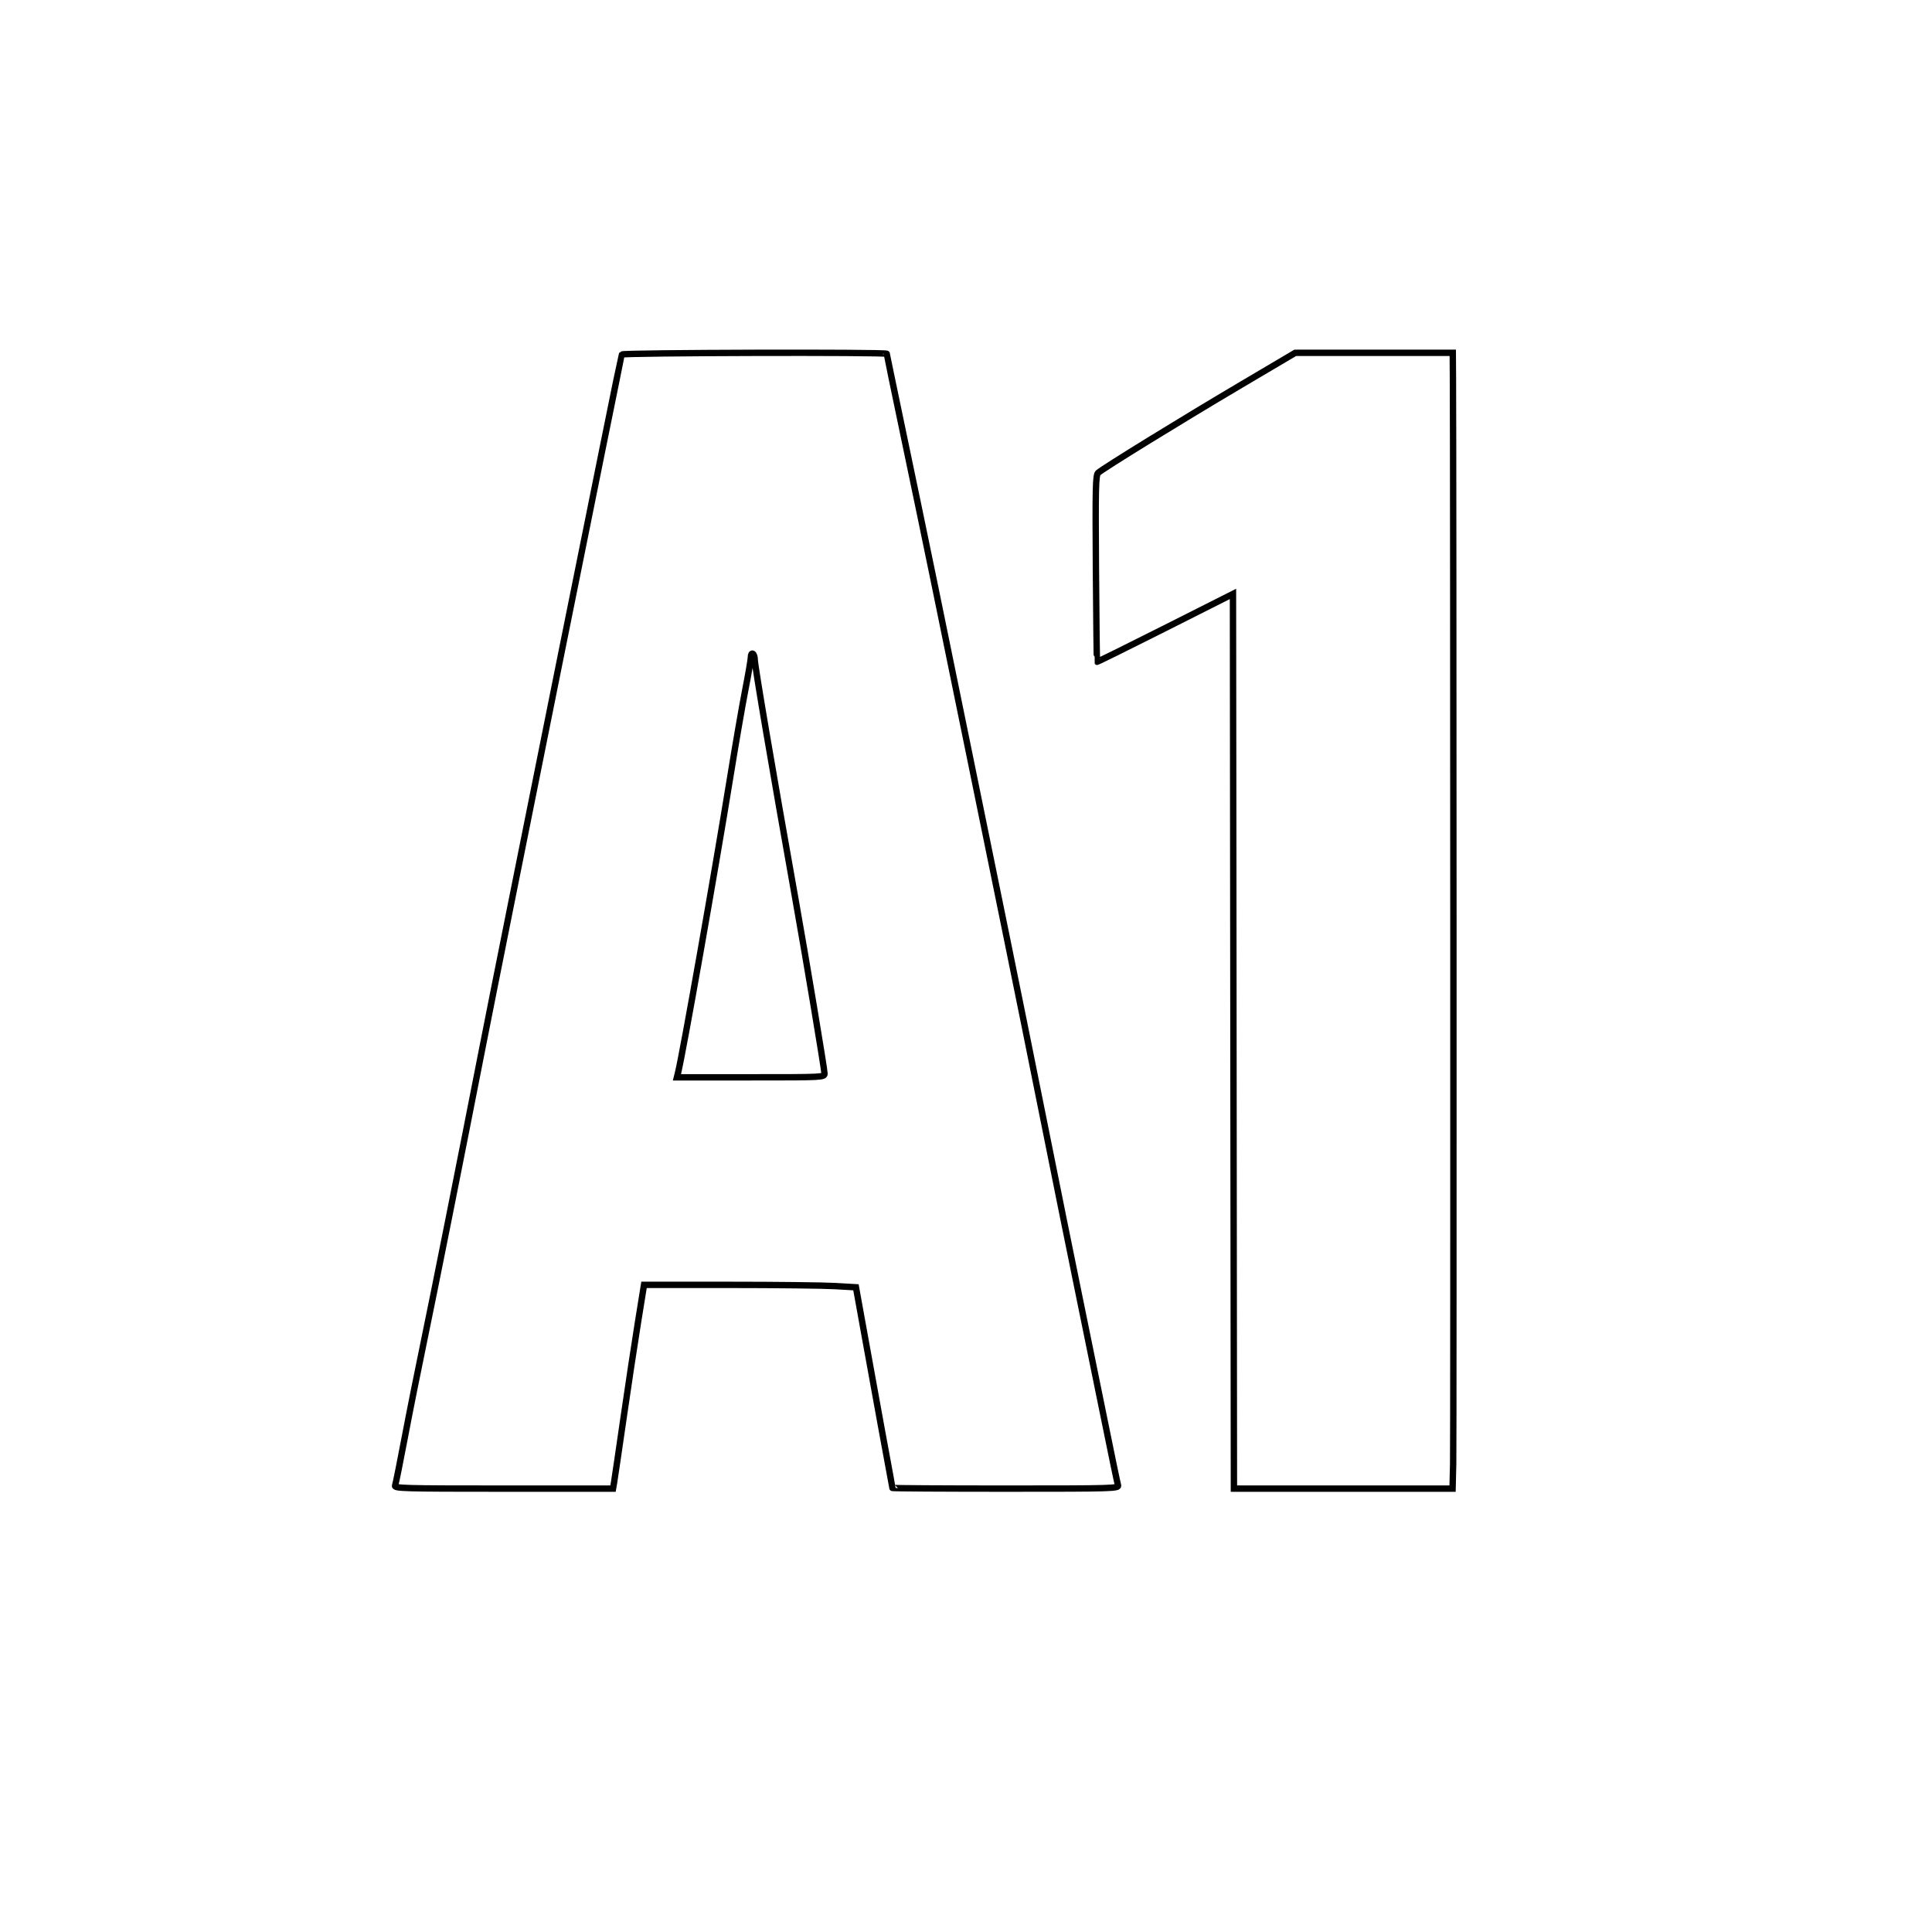
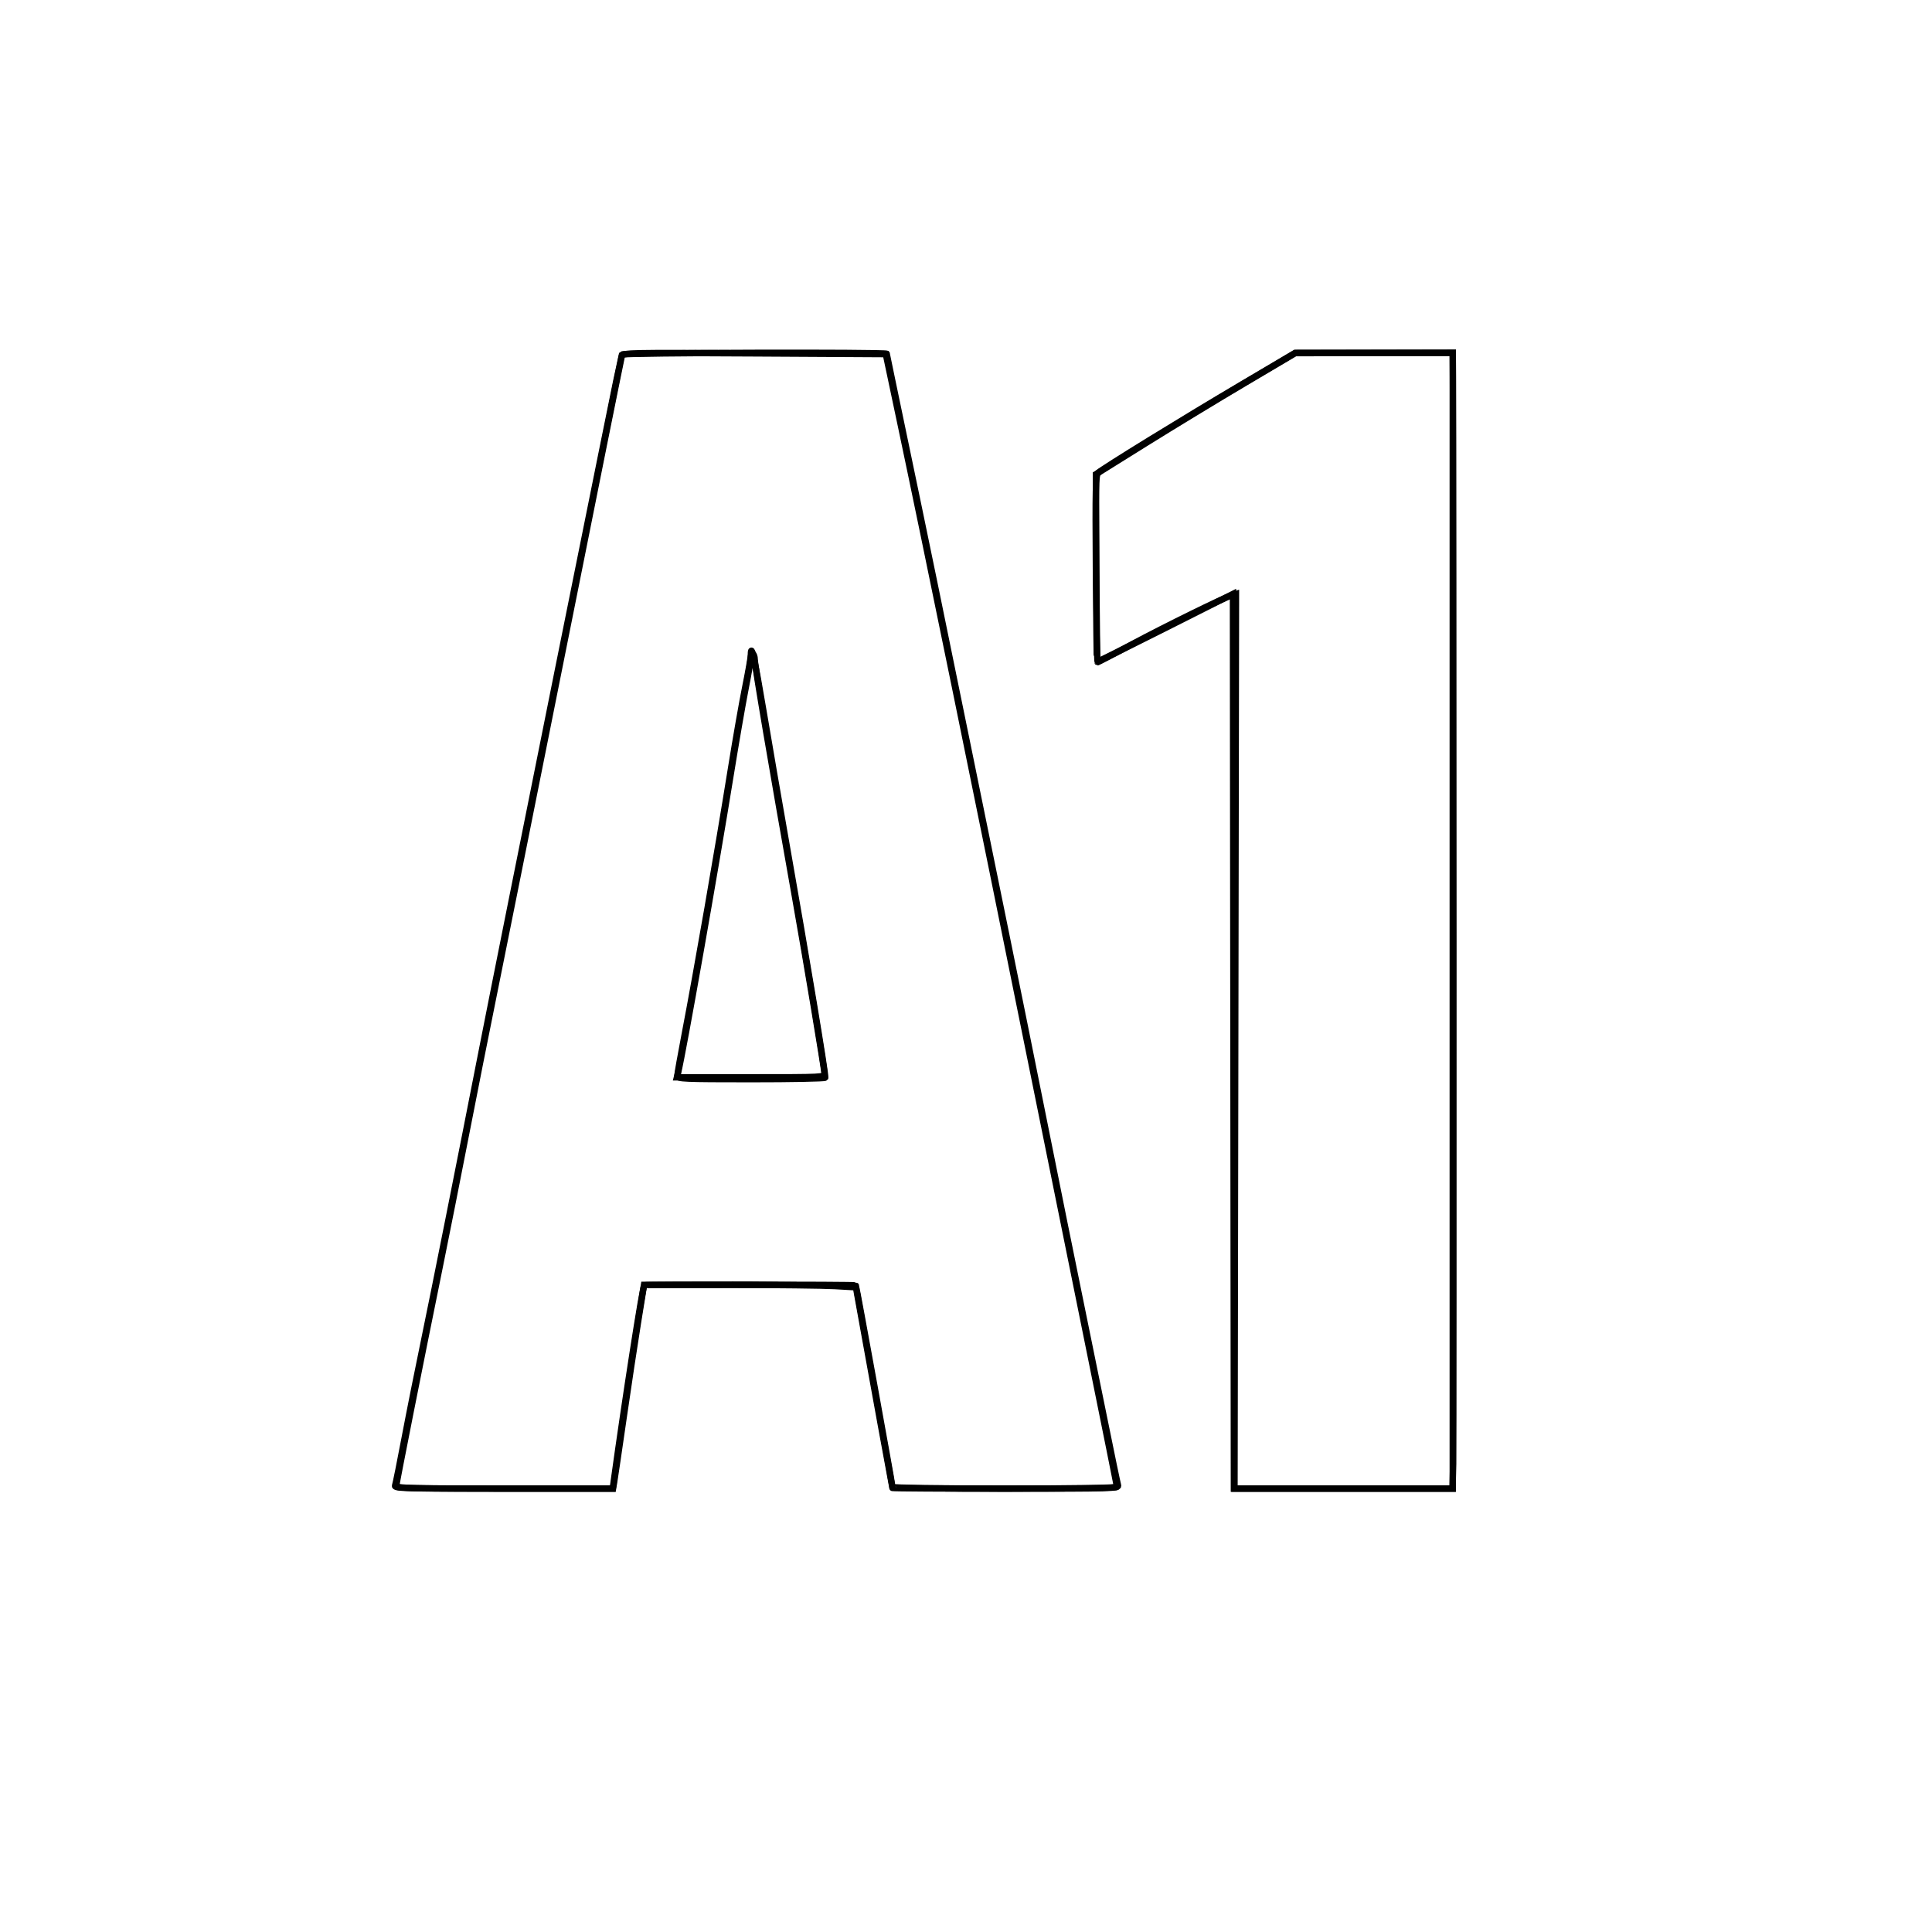
<svg xmlns="http://www.w3.org/2000/svg" width="720" height="720" viewBox="0 0 1024 1024" version="1.1">
  <path fill-opacity="0.729" d="M 329.567 187.892 C 329.135 188.591, 265.779 503.775, 255.472 556.500 C 244.269 613.810, 229.780 686.542, 224.919 709.872 C 221.668 725.477, 216.989 748.932, 214.522 761.994 C 212.054 775.057, 209.754 786.477, 209.411 787.372 C 208.838 788.864, 213.624 789, 266.848 789 L 324.909 789 325.468 785.750 C 325.775 783.962, 328.041 768.550, 330.503 751.500 C 332.964 734.450, 336.412 711.612, 338.163 700.750 L 341.347 681 386.424 681.005 C 411.216 681.007, 436.488 681.297, 442.585 681.648 L 453.671 682.287 457.932 705.893 C 464.391 741.676, 470.804 776.865, 471.963 782.886 C 472.533 785.849, 473 788.437, 473 788.636 C 473 788.836, 500.030 789, 533.067 789 C 590.174 789, 593.107 788.912, 592.571 787.222 C 592.260 786.245, 589.100 771.057, 585.548 753.472 C 581.995 735.888, 575.899 705.975, 571.999 687 C 568.100 668.025, 559.782 626.850, 553.516 595.500 C 547.250 564.150, 538.022 518.475, 533.010 494 C 527.998 469.525, 519.456 427.675, 514.027 401 C 499.960 331.881, 489.468 280.953, 479.058 231.265 C 474.076 207.485, 470 187.798, 470 187.515 C 470 186.589, 330.140 186.965, 329.567 187.892 M 657.500 204.145 C 626.083 222.711, 584.407 248.383, 582.011 250.644 C 580.723 251.860, 580.567 258.678, 580.857 301.275 C 581.042 328.349, 581.302 350.615, 581.436 350.756 C 581.569 350.897, 597.838 342.861, 617.589 332.899 L 653.500 314.787 653.752 551.893 L 654.004 789 711.946 789 L 769.889 789 770.205 775.750 C 770.466 764.823, 770.355 241.347, 770.083 199.750 L 770 187 728.250 187.003 L 686.500 187.007 657.500 204.145 M 397.996 348.191 C 397.994 349.461, 396.670 357.250, 395.054 365.500 C 393.437 373.750, 389.826 394.675, 387.028 412 C 379.048 461.410, 361.921 558.381, 359.343 568.750 L 358.783 571 397.892 571 C 436.631 571, 437 570.981, 437 568.953 C 437 566.777, 427.292 508.572, 421.495 476 C 409.266 407.273, 400 352.697, 400 349.393 C 400 348.142, 399.550 346.840, 399 346.500 C 398.444 346.156, 397.998 346.907, 397.996 348.191" fill="none" stroke="black" stroke-width=".33%" />
+   <path fill-opacity="0.783" d="M 329.562 188.805 C 329.229 189.854, 314.999 260.640, 297.940 346.106 C 280.881 431.573, 264.262 514.550, 261.009 530.500 C 257.757 546.450, 251.461 578.175, 247.018 601 C 242.576 623.825, 236.236 655.775, 232.930 672 C 222.702 722.187, 210 786.261, 210 787.664 C 210 788.763, 220.172 789, 267.386 789 L 324.773 789 325.359 784.750 C 331.258 741.952, 340.576 682.091, 341.480 681.187 C 341.890 680.776, 453.194 680.855, 453.593 681.267 C 453.869 681.552, 473 786.886, 473 788.121 C 473 788.616, 498.971 789, 532.500 789 C 567.695 789, 592 788.627, 592 788.088 C 592 787.586, 586.121 758.223, 578.936 722.838 C 571.750 687.452, 557.832 618.675, 548.007 570 C 517.739 420.053, 490.649 287.720, 477.197 224.092 L 469.500 187.683 399.834 187.290 C 331.987 186.907, 330.152 186.947, 329.562 188.805 M 660 202.853 C 645.425 211.479, 621.657 225.919, 607.182 234.942 L 580.864 251.347 581.084 301.173 C 581.205 328.578, 581.502 351, 581.743 351 C 581.984 351, 590.227 346.698, 600.060 341.440 C 617.989 331.855, 648.498 316.873, 652.792 315.547 L 655.084 314.839 654.692 551.919 L 654.300 789 712.150 789 L 770 789 770 488 L 770 187 728.250 187.085 L 686.500 187.169 660 202.853 M 397.991 347.083 C 397.987 348.413, 396.649 356.077, 395.020 364.115 C 393.391 372.154, 390.006 391.504, 387.499 407.115 C 380.387 451.395, 369.489 513.967, 362.947 548.081 C 360.776 559.401, 359 569.405, 359 570.314 C 359 571.821, 362.411 571.966, 397.945 571.975 C 419.365 571.981, 437.106 571.637, 437.369 571.211 C 437.878 570.389, 427.587 508.481, 416.472 445.500 C 412.783 424.600, 407.455 393.699, 404.630 376.831 C 399.987 349.101, 398.016 340.269, 397.991 347.083" fill="none" stroke="black" stroke-width=".33%" />
</svg>
